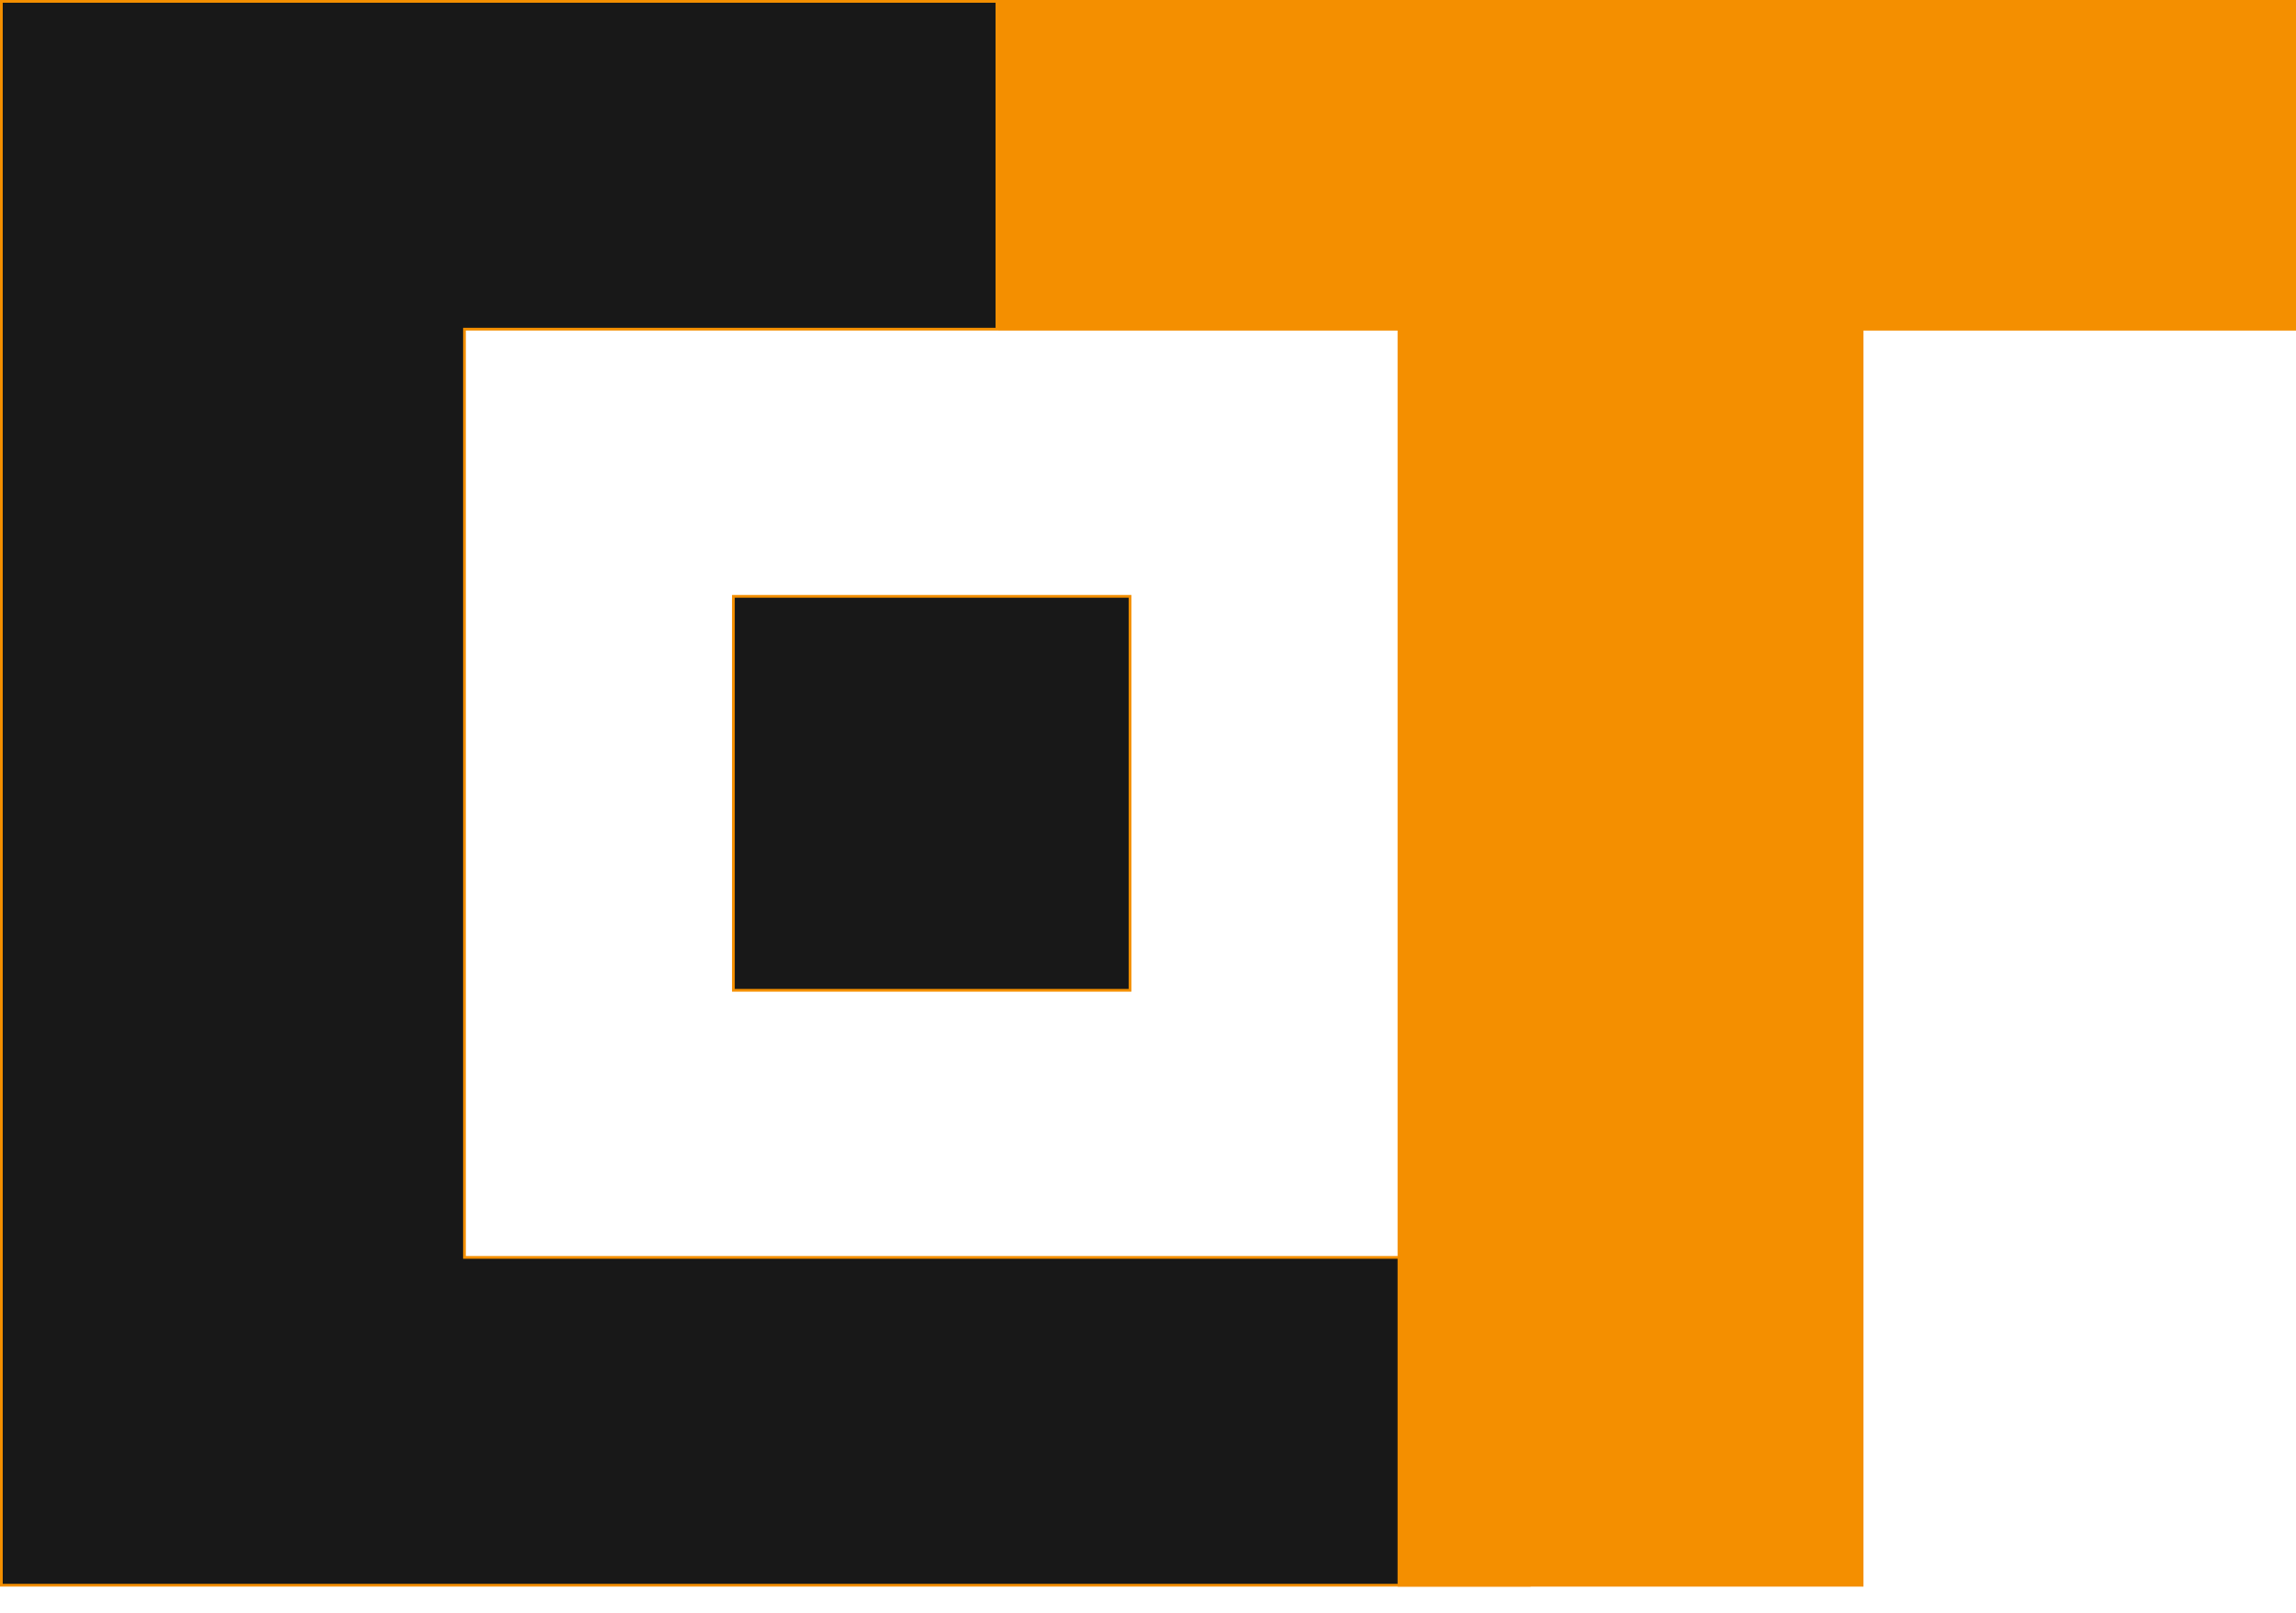
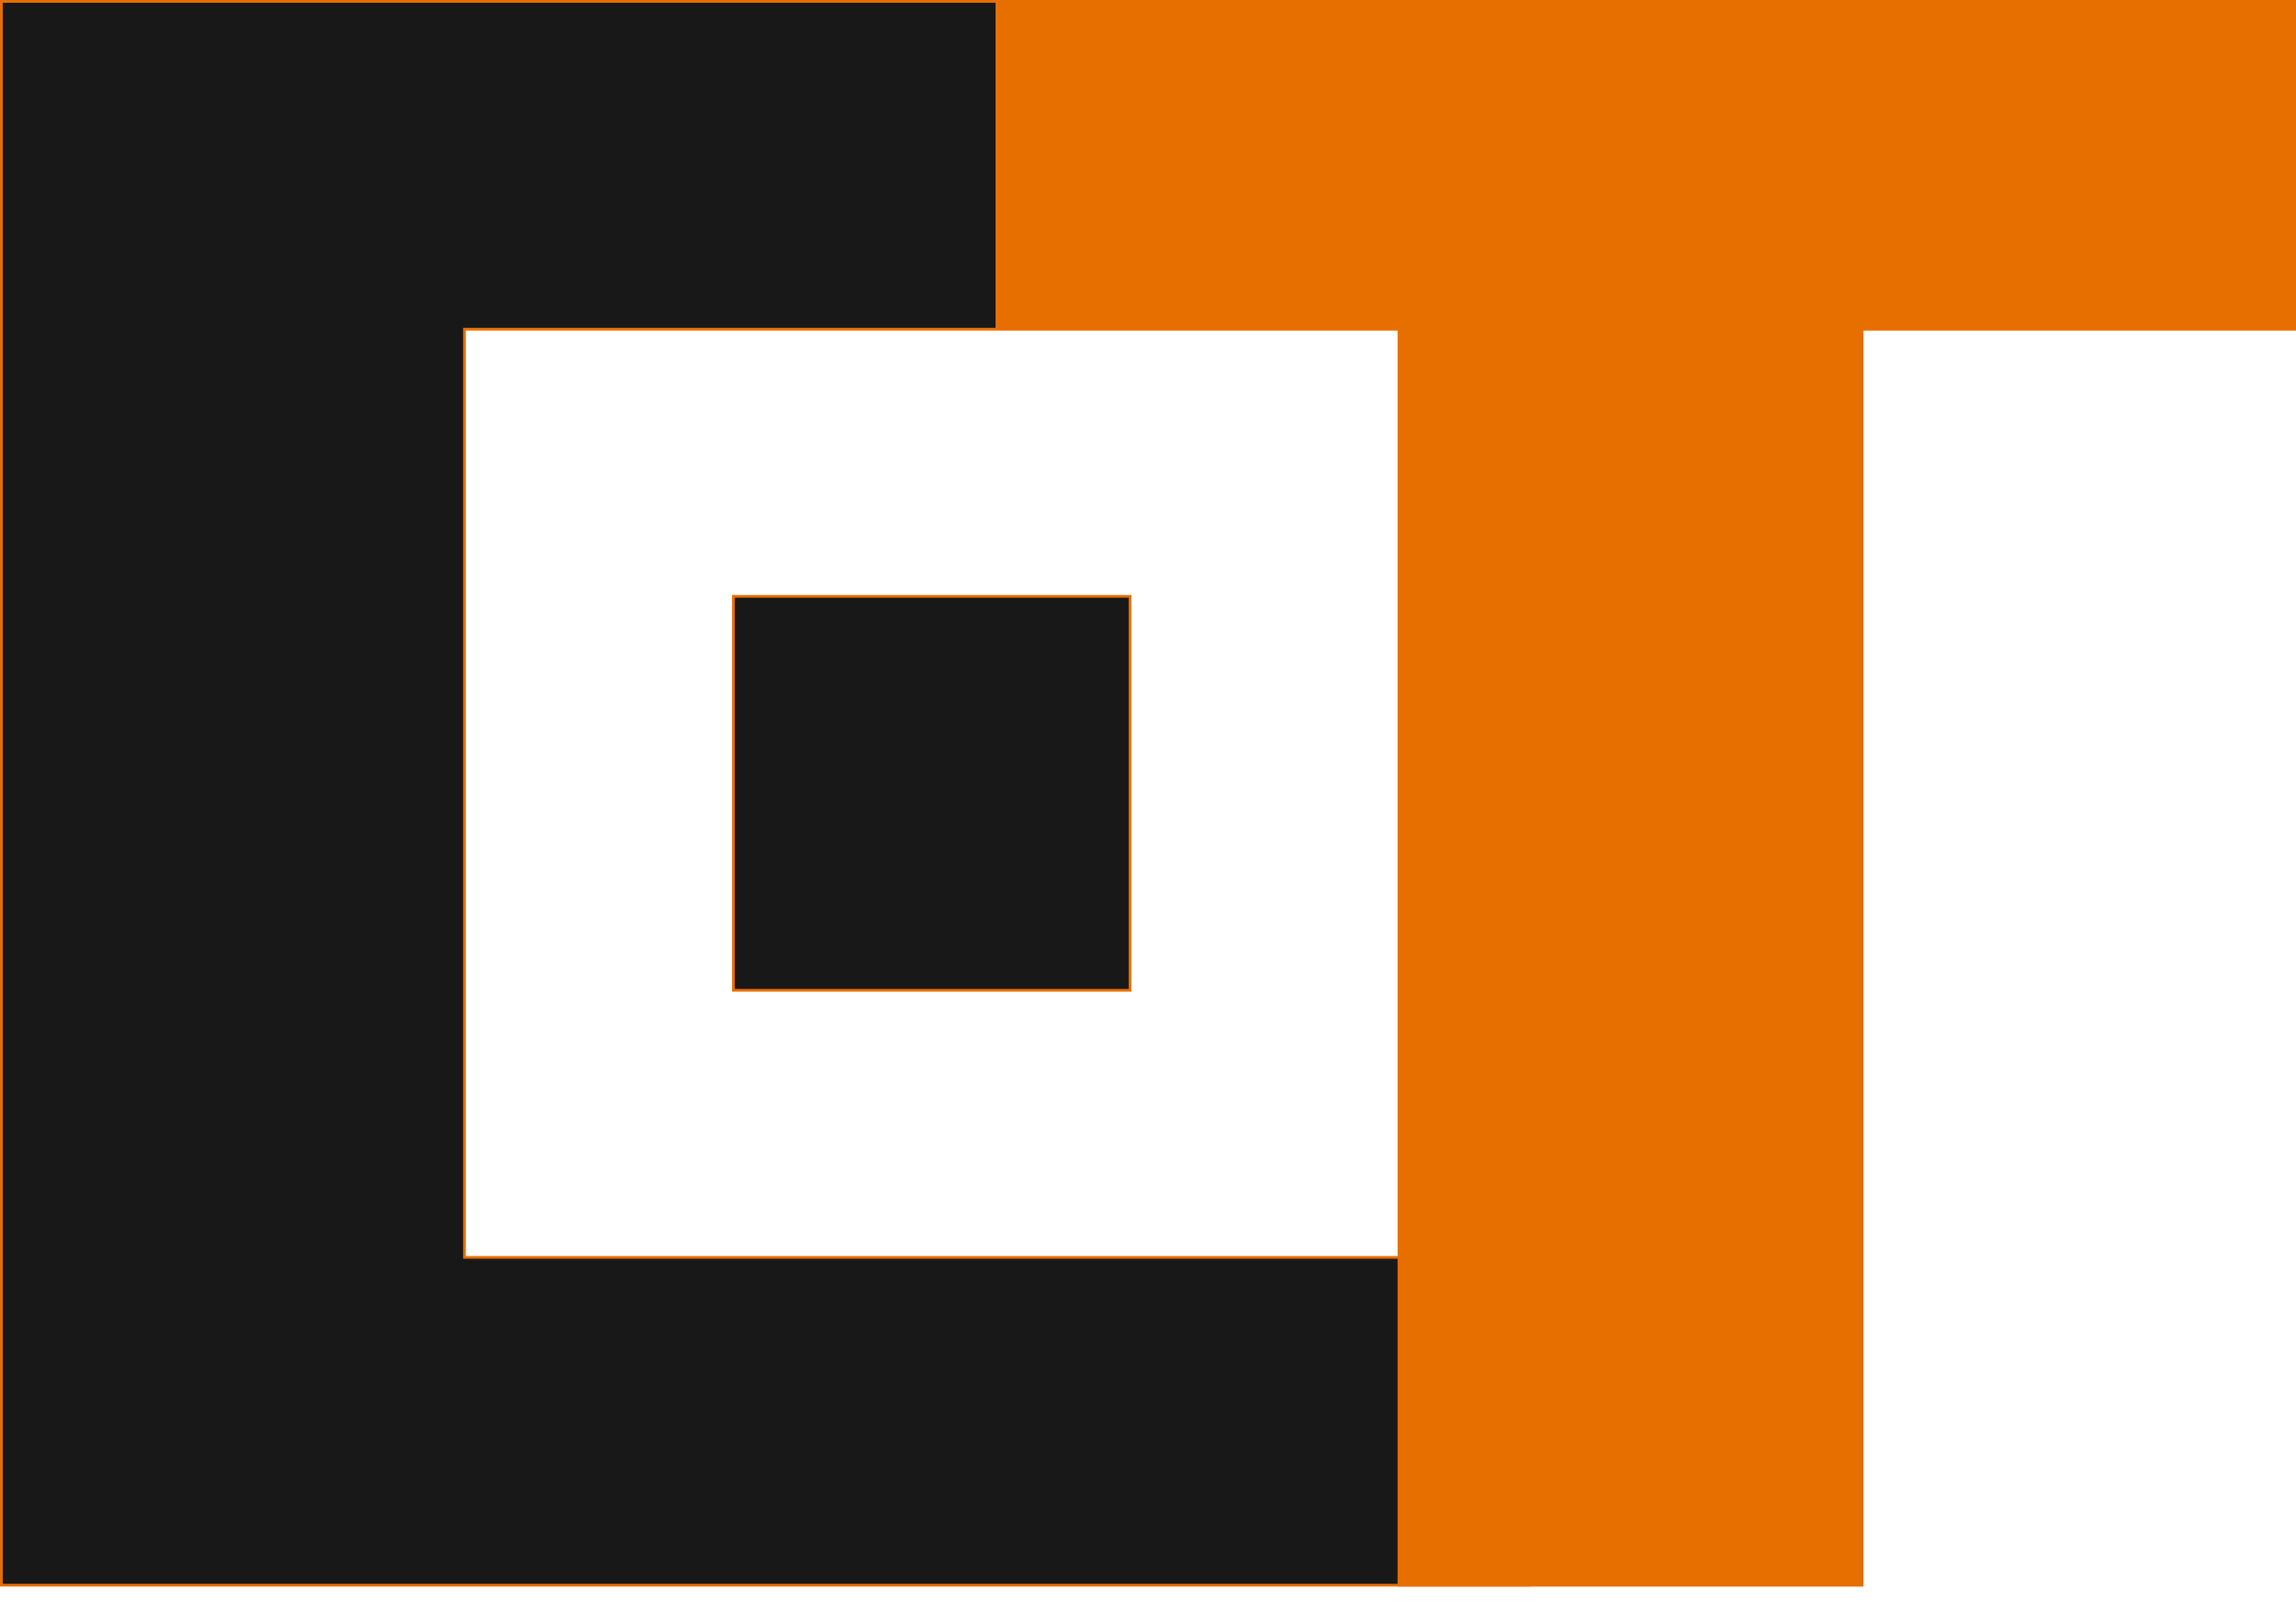
<svg xmlns="http://www.w3.org/2000/svg" width="47" height="33" viewBox="0 0 47 33" fill="none">
-   <path d="M9.508 25.707V25.735H9.536H31.305V32.444H9.536H6.812H0.028V0.028H9.536H20.407V6.737H9.536H9.508V6.765V25.707Z" fill="#181818" stroke="#F48F00" stroke-width="0.056" />
-   <path d="M23.132 20.268H15.013V12.205H23.132V20.268Z" fill="#181818" stroke="#F48F00" stroke-width="0.056" />
-   <path d="M28.637 6.765V6.738H28.609H20.463V0.028H46.972V6.738H38.145H38.117V6.765V32.445H28.637V6.765Z" fill="#F48F00" stroke="#F48F00" stroke-width="0.056" />
+   <path d="M9.508 25.707V25.735H9.536H31.305V32.444H9.536H6.812H0.028V0.028H9.536H20.407V6.737H9.536H9.508V6.765V25.707Z" fill="#181818" stroke="#E76F00" stroke-width="0.056" />
+   <path d="M23.132 20.268H15.013V12.205H23.132V20.268Z" fill="#181818" stroke="#E76F00" stroke-width="0.056" />
+   <path d="M28.637 6.765V6.738H28.609H20.463V0.028H46.972V6.738H38.145H38.117V6.765V32.445H28.637V6.765Z" fill="#E76F00" stroke="#E76F00" stroke-width="0.056" />
</svg>
